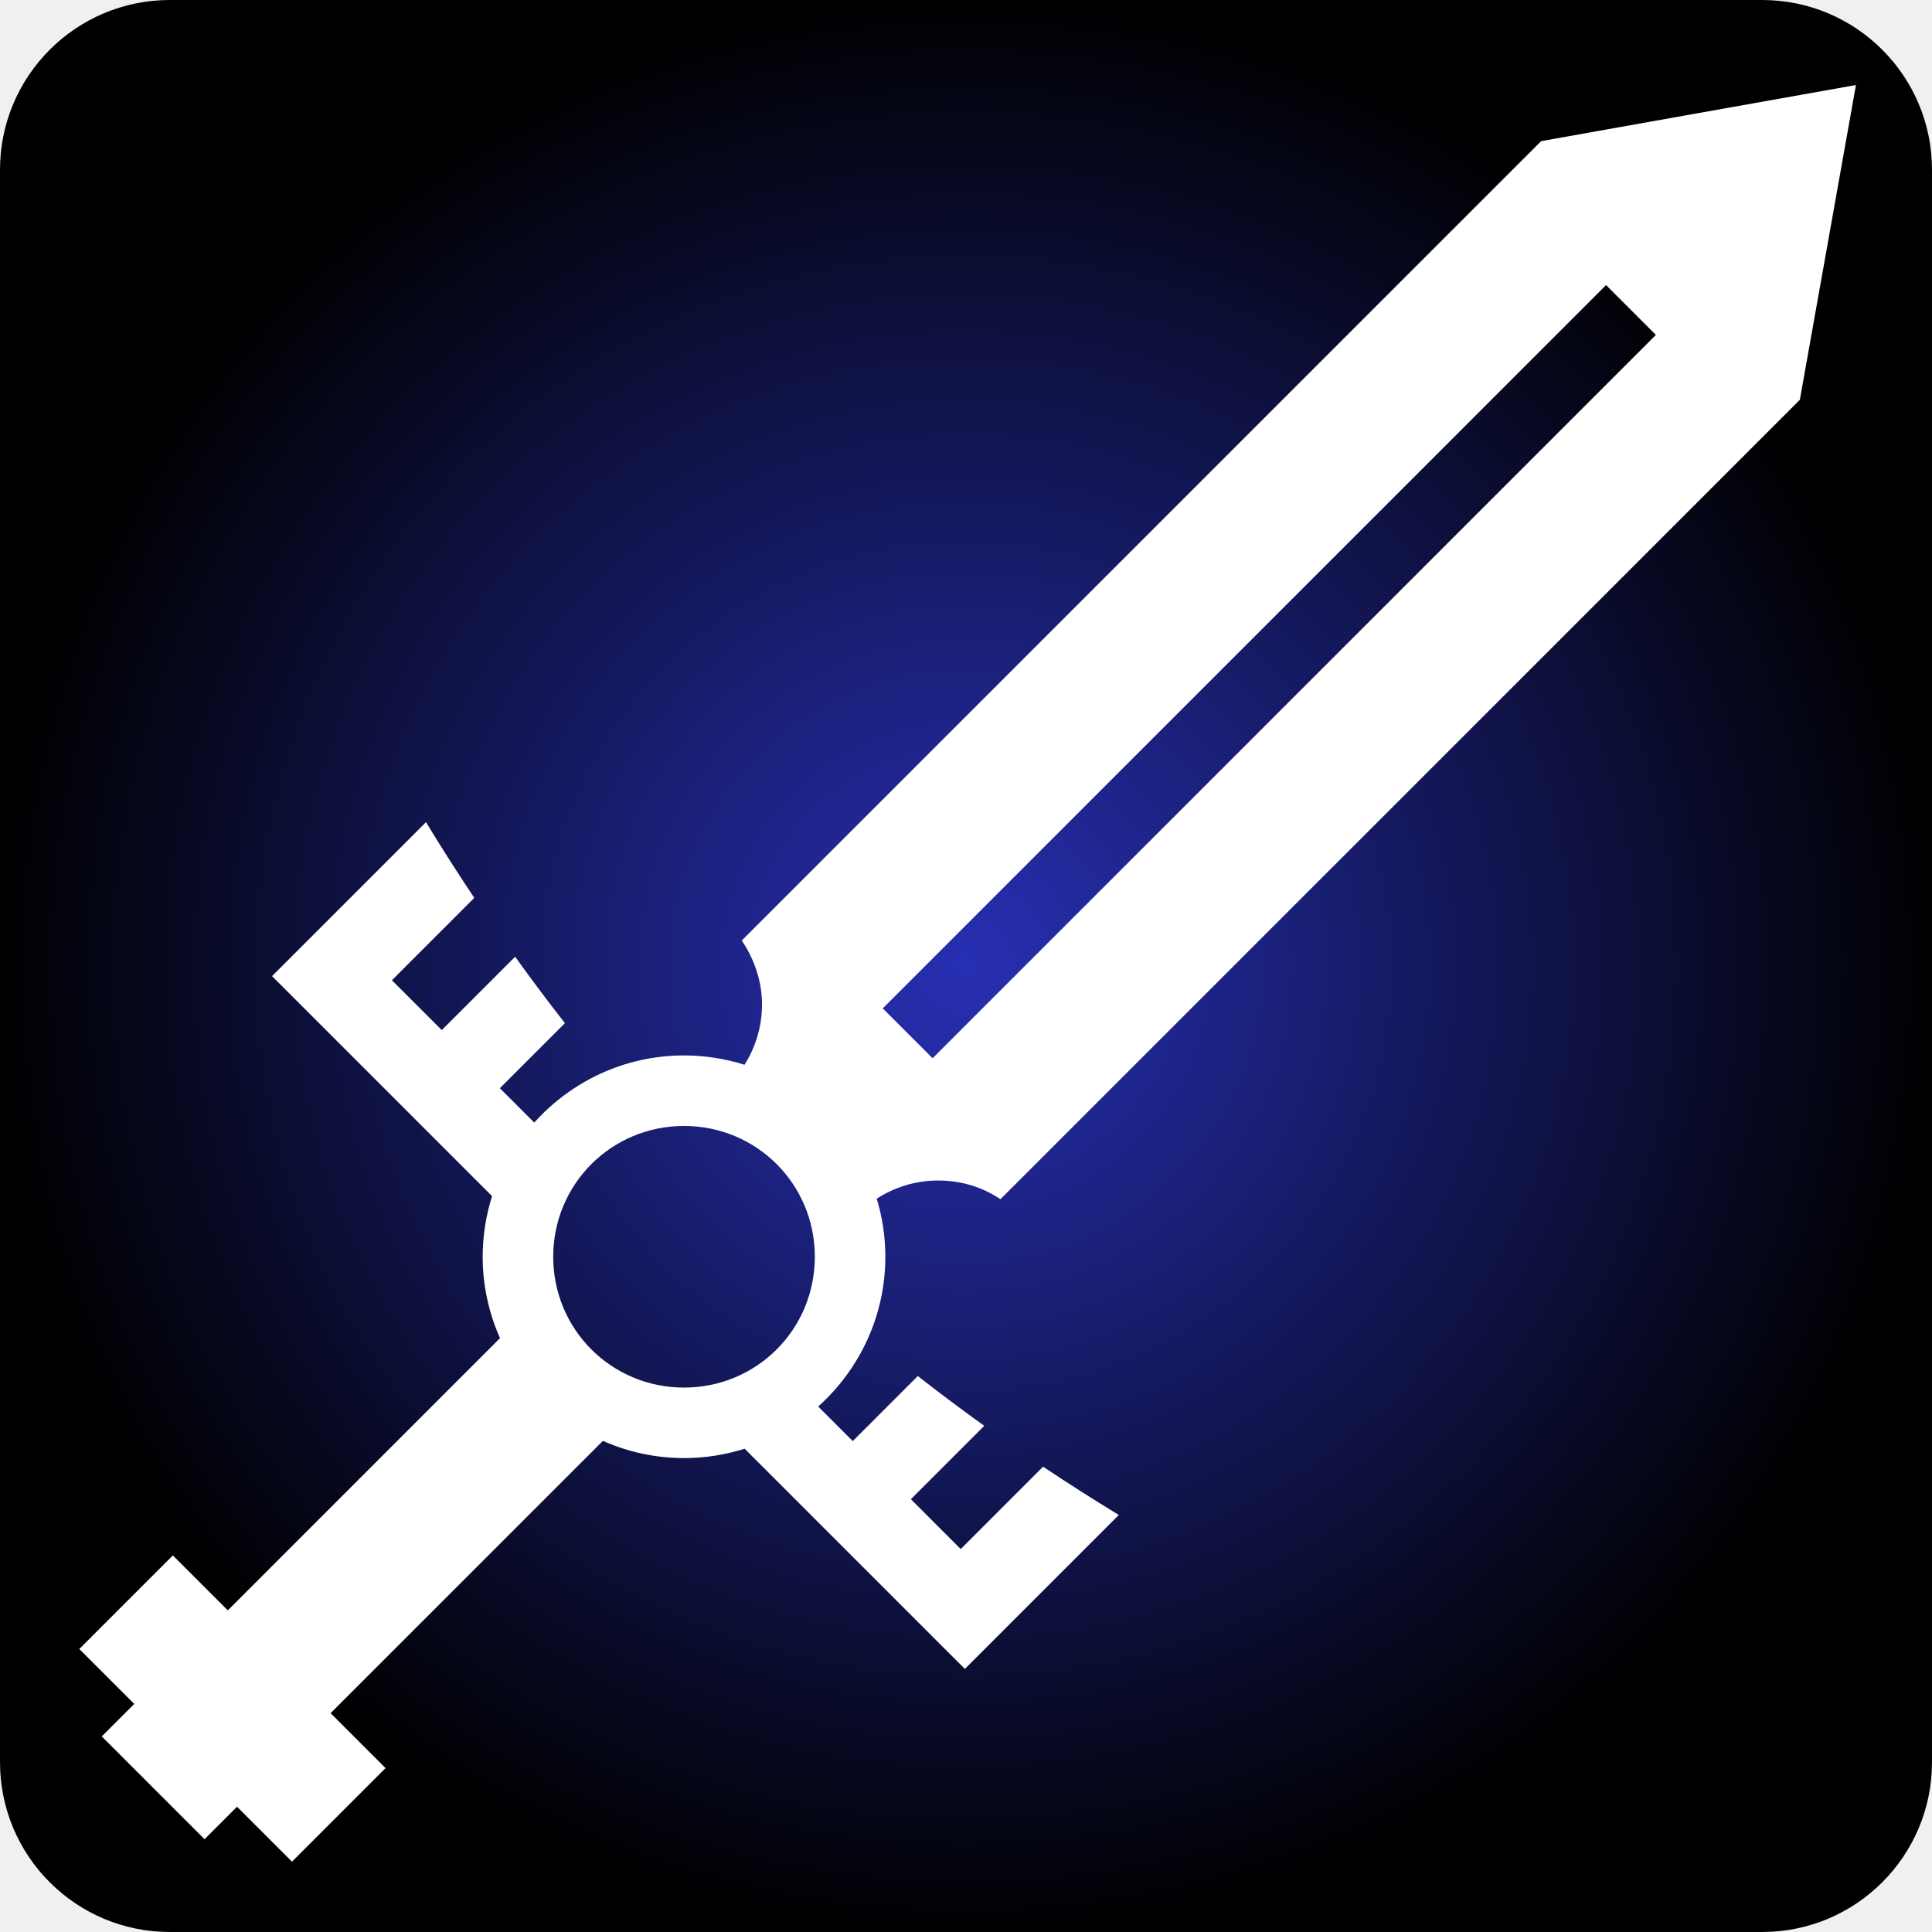
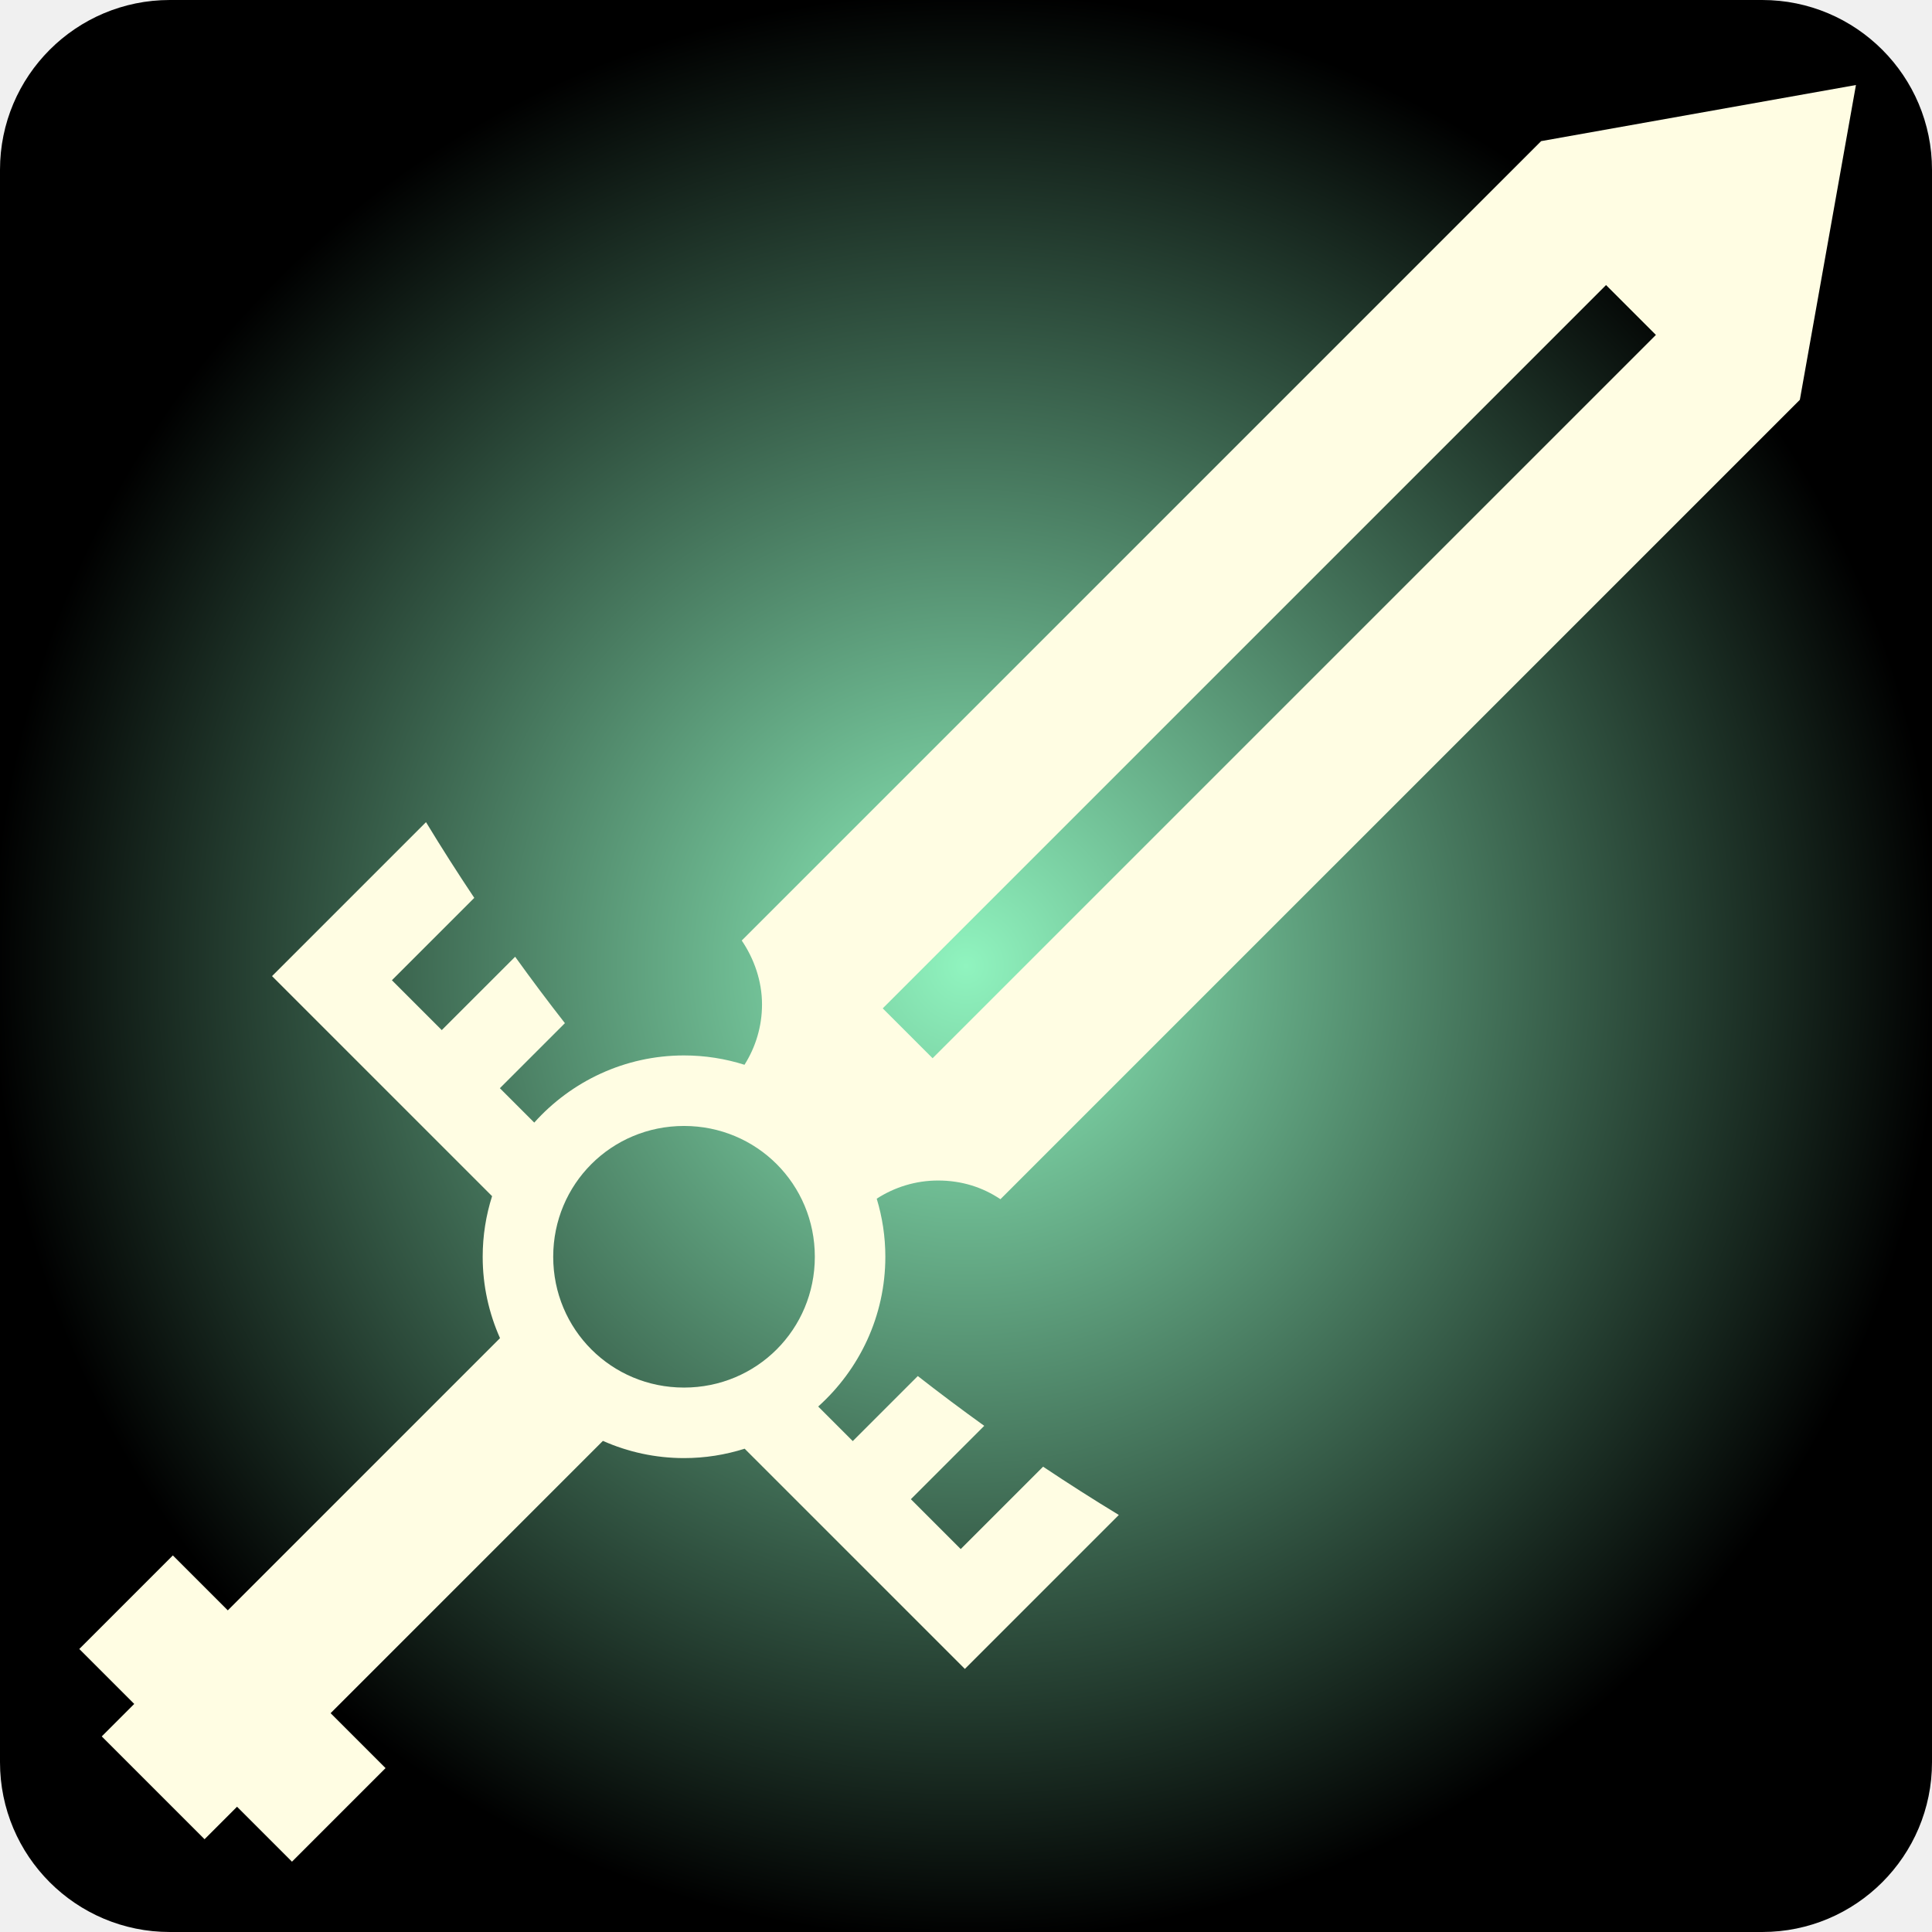
<svg xmlns="http://www.w3.org/2000/svg" viewBox="0 0 512 512" style="height: 256px; width: 256px;">
  <defs>
    <radialGradient id="lorc-broadsword-gradient-0">
-       <stop offset="0%" stop-color="#272fb3" stop-opacity="1" />
+       <stop offset="0%" stop-color="#90f4bf" stop-opacity="1" />
      <stop offset="100%" stop-color="#000000" stop-opacity="1" />
    </radialGradient>
  </defs>
  <rect fill="url(#lorc-broadsword-gradient-0)" height="512" width="512" rx="45" ry="45" />
  <g class="" transform="translate(0,0)" style="">
-     <path d="M491.844 22.533l-83.42 14.865L196.572 249.25c3.262 4.815 5.37 10.72 5.37 16.932 0 5.863-1.71 11.35-4.643 15.996-5.065-1.606-10.448-2.477-16.027-2.477-15.724 0-29.904 6.89-39.69 17.796l-9.112-9.113 17.237-17.237c-4.515-5.772-8.907-11.645-13.19-17.6l-19.443 19.44-13.215-13.215 21.828-21.827c-4.403-6.59-8.67-13.278-12.792-20.068l-40.802 40.803 58.314 58.314c-1.613 5.075-2.49 10.47-2.49 16.063 0 7.666 1.65 14.96 4.592 21.564l-72.14 72.14-14.56-14.56L21.013 437l14.558 14.56-8.607 8.608 27.246 27.246 8.606-8.61 14.56 14.56 24.798-24.8-14.557-14.556 72.158-72.16c6.586 2.922 13.858 4.562 21.498 4.562 5.593 0 10.988-.877 16.063-2.49l58.363 58.363L296.5 401.48c-6.797-4.127-13.486-8.395-20.068-12.793l-21.83 21.83L241.39 397.3l19.442-19.44c-5.962-4.29-11.835-8.683-17.603-13.194l-17.238 17.238-9.16-9.16c10.905-9.785 17.795-23.965 17.795-39.69 0-5.346-.806-10.51-2.285-15.39 4.703-3.04 10.288-4.817 16.265-4.816 6.21 0 11.776 1.77 16.52 4.955L476.98 105.95l14.864-83.417zm-66.227 53.012l13.215 13.215-191.684 191.68-13.214-13.213L425.617 75.545zM181.273 298.39c19.257 0 34.665 15.41 34.665 34.665 0 19.256-15.408 34.666-34.665 34.666-19.256 0-34.666-15.41-34.666-34.665s15.41-34.666 34.666-34.666z" fill="#fff" fill-opacity="1" />
+     <path d="M491.844 22.533l-83.42 14.865L196.572 249.25c3.262 4.815 5.37 10.72 5.37 16.932 0 5.863-1.71 11.35-4.643 15.996-5.065-1.606-10.448-2.477-16.027-2.477-15.724 0-29.904 6.89-39.69 17.796l-9.112-9.113 17.237-17.237c-4.515-5.772-8.907-11.645-13.19-17.6l-19.443 19.44-13.215-13.215 21.828-21.827c-4.403-6.59-8.67-13.278-12.792-20.068l-40.802 40.803 58.314 58.314c-1.613 5.075-2.49 10.47-2.49 16.063 0 7.666 1.65 14.96 4.592 21.564l-72.14 72.14-14.56-14.56L21.013 437l14.558 14.56-8.607 8.608 27.246 27.246 8.606-8.61 14.56 14.56 24.798-24.8-14.557-14.556 72.158-72.16c6.586 2.922 13.858 4.562 21.498 4.562 5.593 0 10.988-.877 16.063-2.49l58.363 58.363L296.5 401.48c-6.797-4.127-13.486-8.395-20.068-12.793l-21.83 21.83L241.39 397.3l19.442-19.44c-5.962-4.29-11.835-8.683-17.603-13.194l-17.238 17.238-9.16-9.16c10.905-9.785 17.795-23.965 17.795-39.69 0-5.346-.806-10.51-2.285-15.39 4.703-3.04 10.288-4.817 16.265-4.816 6.21 0 11.776 1.77 16.52 4.955L476.98 105.95l14.864-83.417zm-66.227 53.012l13.215 13.215-191.684 191.68-13.214-13.213L425.617 75.545zM181.273 298.39c19.257 0 34.665 15.41 34.665 34.665 0 19.256-15.408 34.666-34.665 34.666-19.256 0-34.666-15.41-34.666-34.665s15.41-34.666 34.666-34.666z" fill="#fffde3" fill-opacity="1" />
  </g>
</svg>
